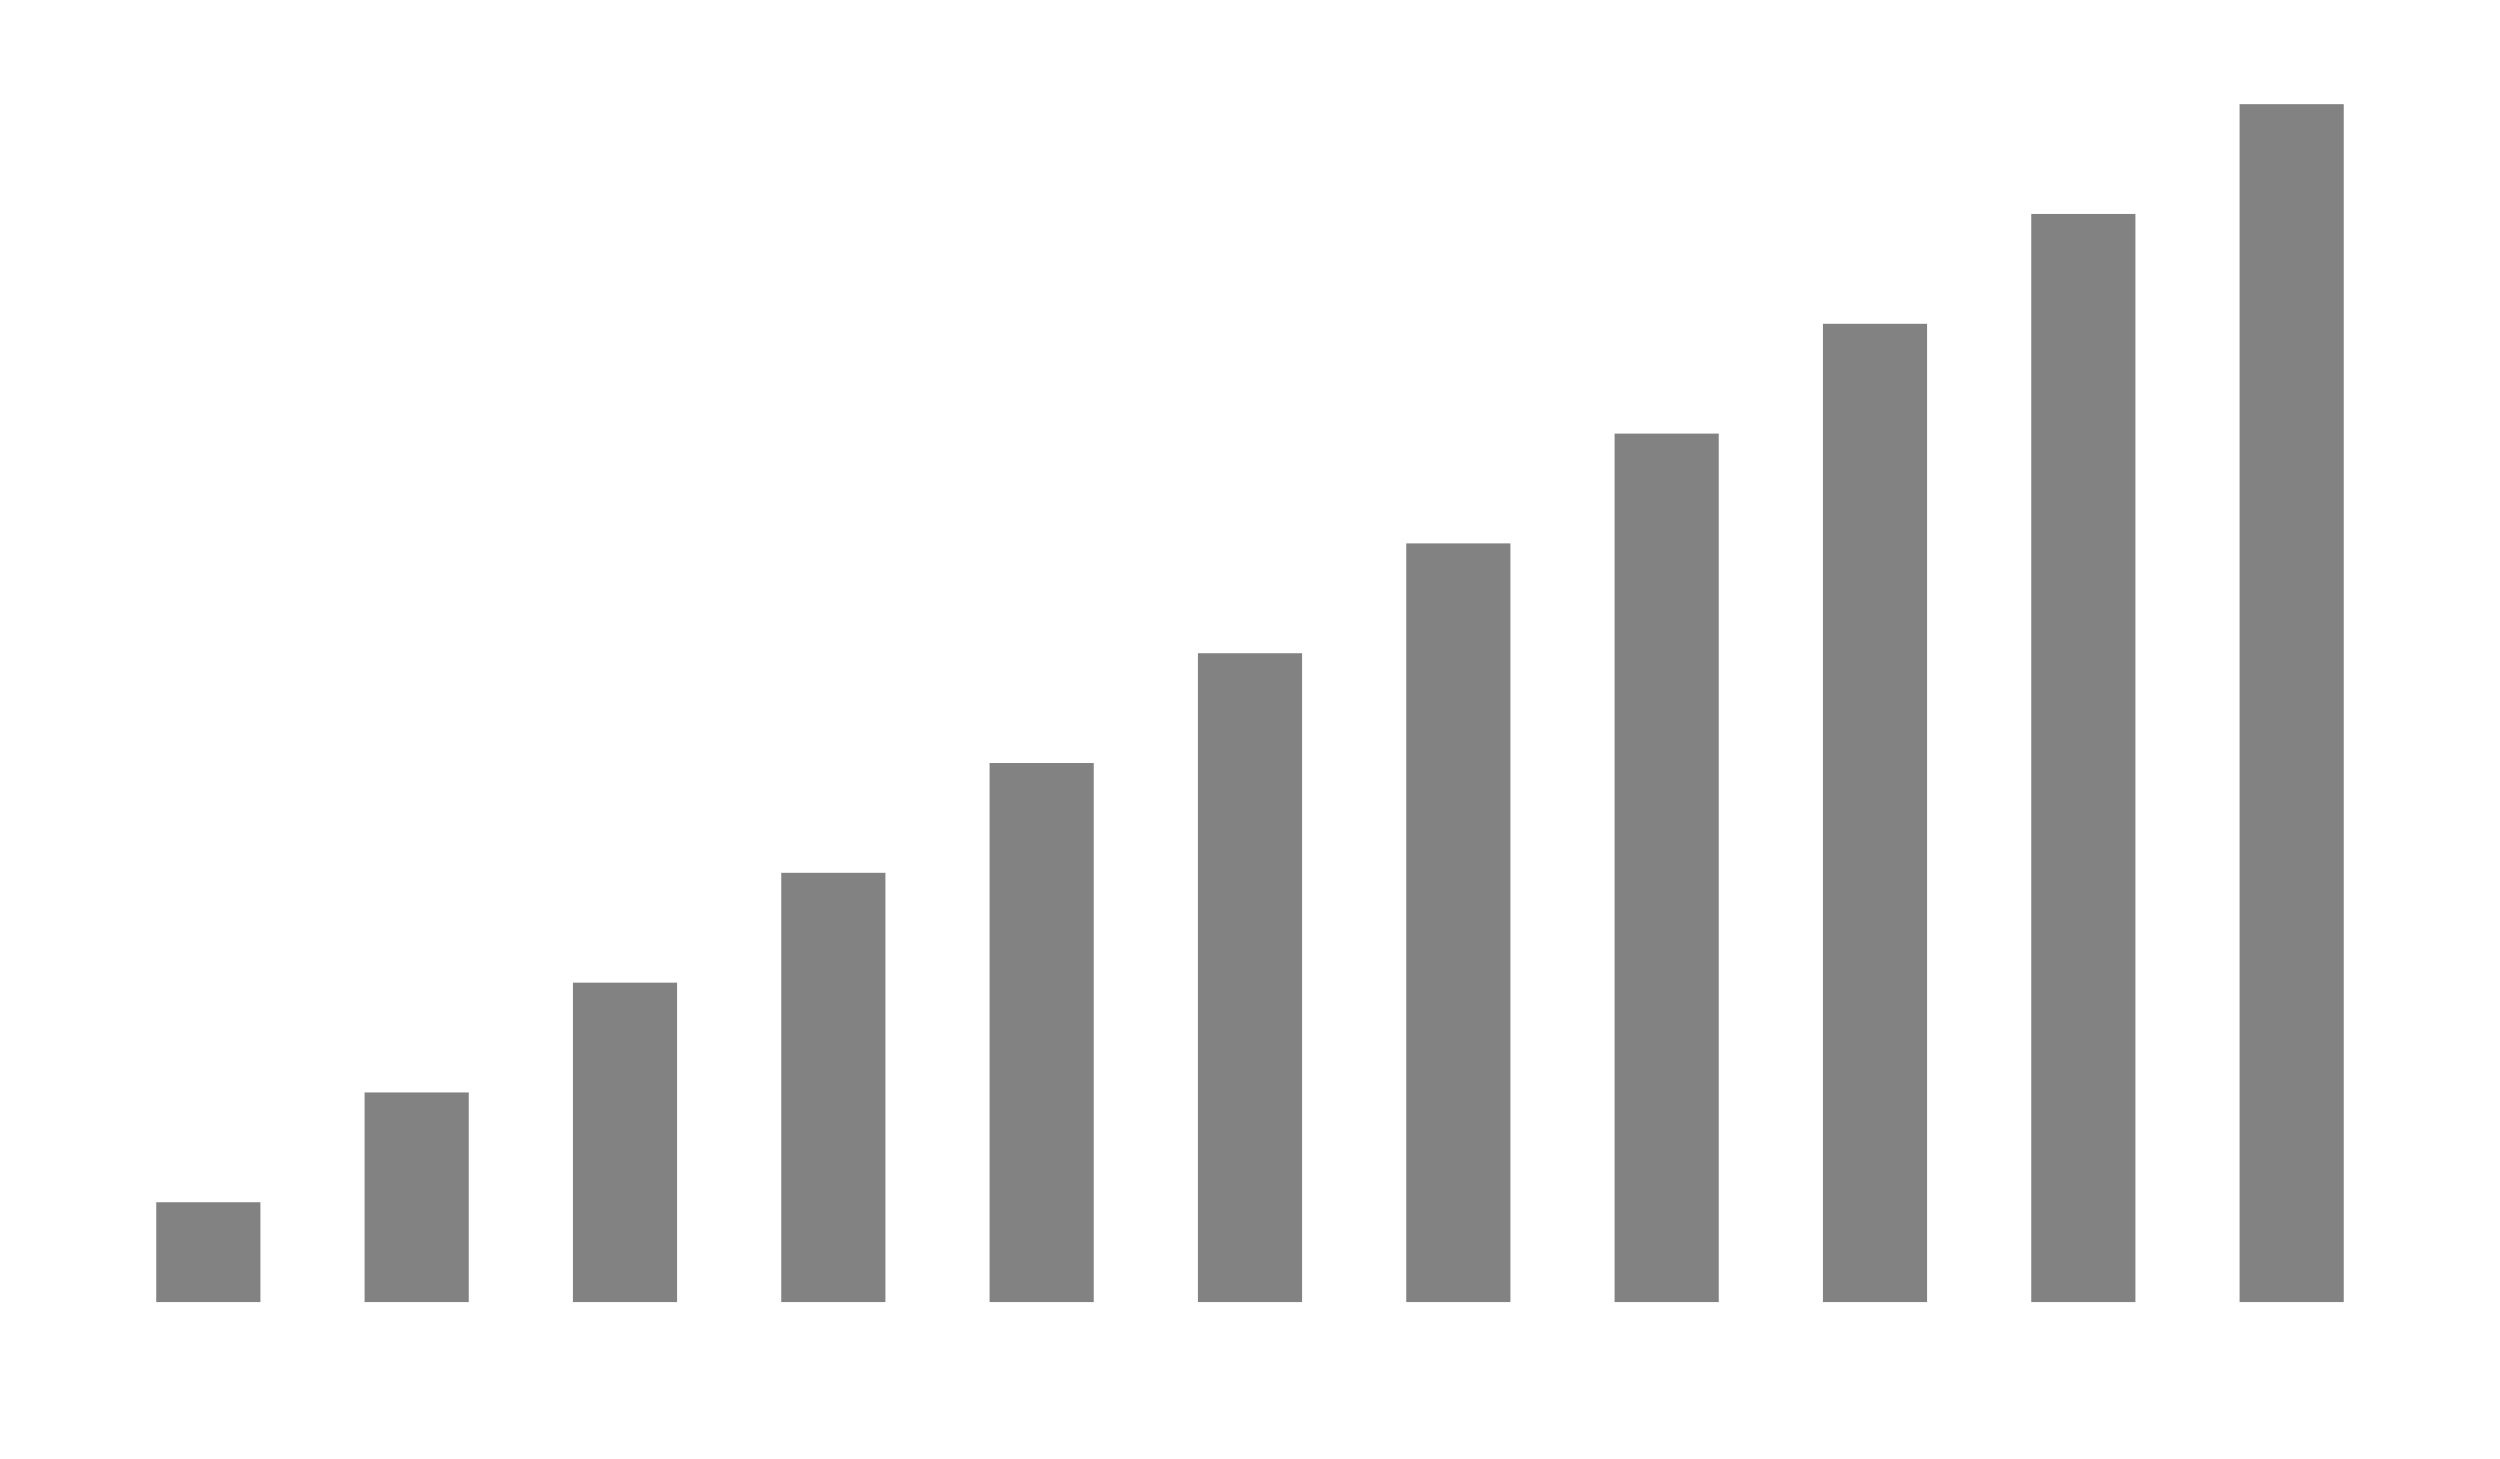
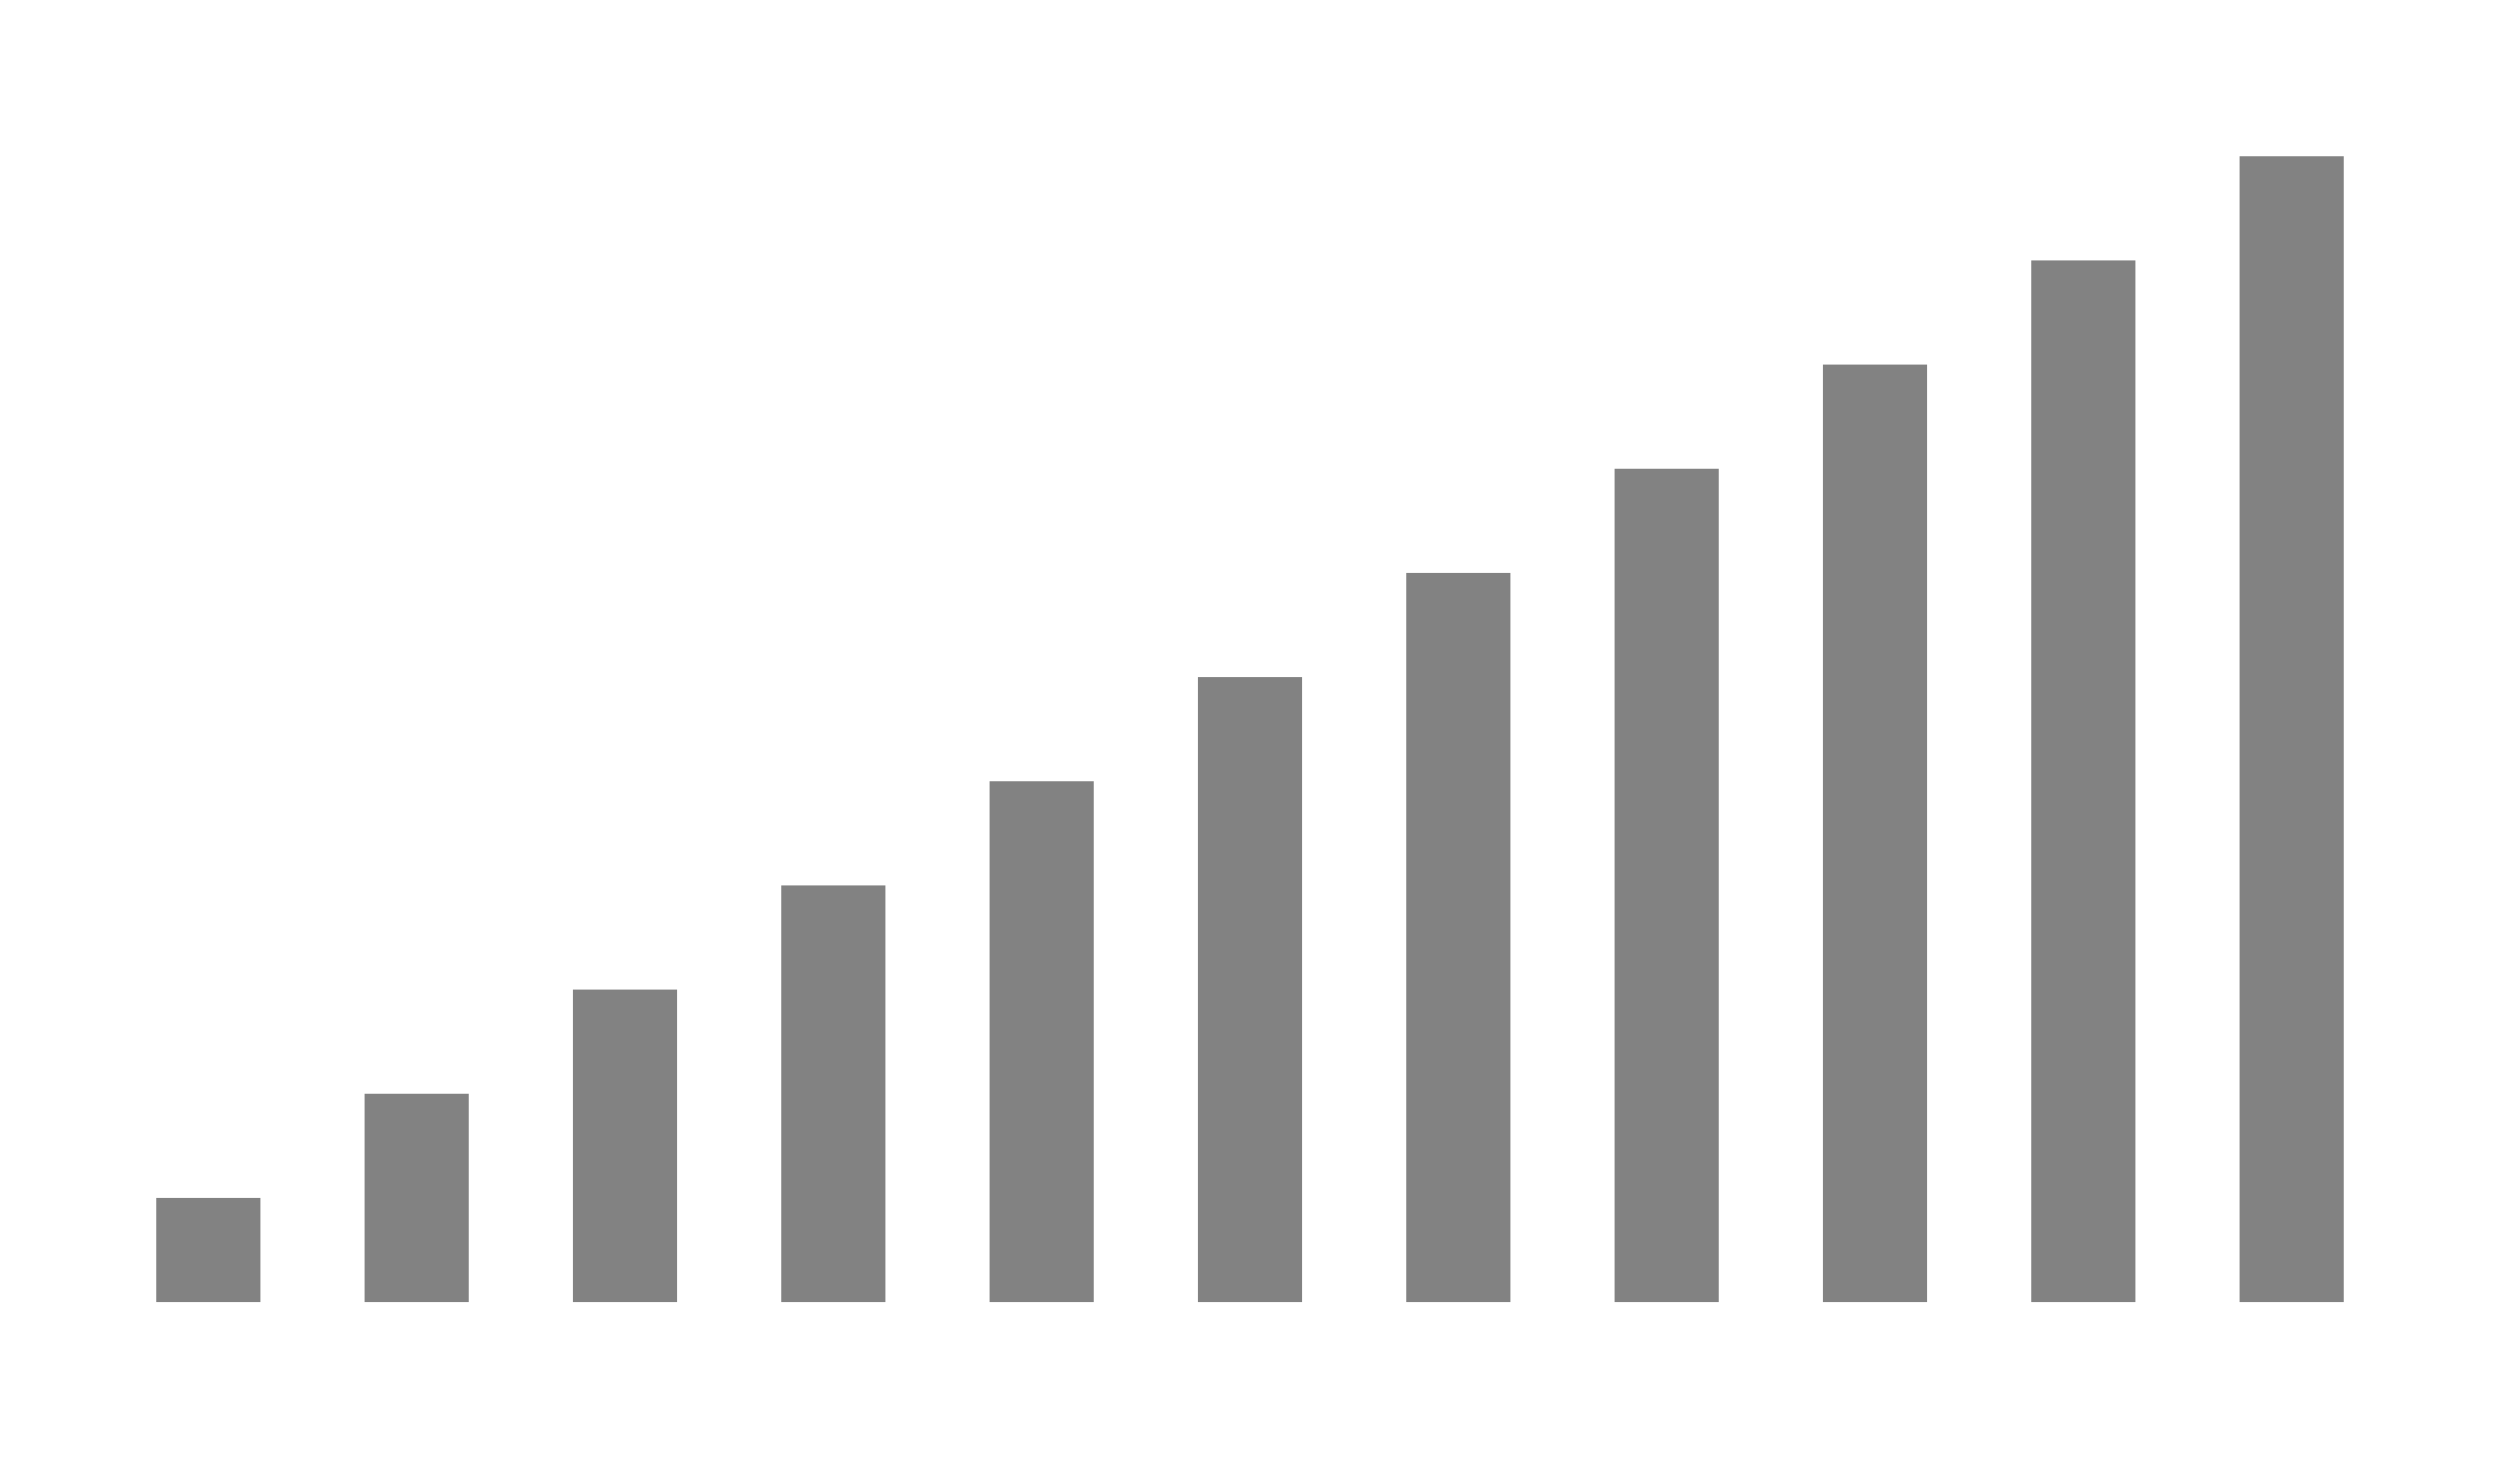
<svg xmlns="http://www.w3.org/2000/svg" xmlns:xlink="http://www.w3.org/1999/xlink" id="svg3242" version="1.1" width="48" height="28">
  <defs id="defs3246">
    <linearGradient xlink:href="#linearGradient3805" id="linearGradient5279" x1="98" y1="-18" x2="103" y2="-18" gradientUnits="userSpaceOnUse" gradientTransform="matrix(1,0,0,0.7222222,-98,103)" />
    <linearGradient id="linearGradient3805">
      <stop id="stop3807" offset="0" style="stop-color:#002464;stop-opacity:1;" />
      <stop style="stop-color:#0872e9;stop-opacity:1;" offset="0.18" id="stop3809" />
      <stop style="stop-color:#0872e9;stop-opacity:1;" offset="0.818" id="stop3811" />
      <stop id="stop3813" offset="1" style="stop-color:#002f64;stop-opacity:1;" />
    </linearGradient>
    <linearGradient y2="-18" x2="103" y1="-18" x1="98" gradientTransform="matrix(1,0,0,0.7222222,-96.5,23.72117)" gradientUnits="userSpaceOnUse" id="linearGradient3031" xlink:href="#linearGradient3805" />
  </defs>
  <g id="layer4" style="display:inline" transform="translate(0,2)">
-     <rect style="fill:#828282;fill-opacity:1;fill-rule:nonzero;stroke:none;display:inline" id="rect2989-0" width="2" height="23" x="-45" y="-1.2212453e-15" transform="scale(-1,1)" />
-     <rect style="fill:#828282;fill-opacity:1;fill-rule:nonzero;stroke:none;display:inline" id="rect2989-0-3-7-6" width="2" height="20.892" x="-41" y="2.108" transform="scale(-1,1)" />
-     <rect style="fill:#828282;fill-opacity:1;fill-rule:nonzero;stroke:none;display:inline" id="rect2989-0-2" width="2" height="18.783" x="-37" y="4.217" transform="scale(-1,1)" />
-     <rect style="fill:#828282;fill-opacity:1;fill-rule:nonzero;stroke:none;display:inline" id="rect2989-0-3-9" width="2" height="16.675" x="-33" y="6.325" transform="scale(-1,1)" />
-     <rect style="fill:#828282;fill-opacity:1;fill-rule:nonzero;stroke:none;display:inline" id="rect2989-0-6-1" width="2" height="14.567" x="-29" y="8.433" transform="scale(-1,1)" />
-     <rect style="fill:#828282;fill-opacity:1;fill-rule:nonzero;stroke:none;display:inline" id="rect2989-0-3-7-2" width="2" height="12.458" x="-25" y="10.542" transform="scale(-1,1)" />
-     <rect style="fill:#828282;fill-opacity:1;fill-rule:nonzero;stroke:none;display:inline" id="rect2989-0-5-7" width="2" height="10.35" x="-21" y="12.65" transform="scale(-1,1)" />
-     <rect style="fill:#828282;fill-opacity:1;fill-rule:nonzero;stroke:none;display:inline" id="rect2989-0-3-3-0" width="2" height="8.242" x="-17" y="14.758" transform="scale(-1,1)" />
-     <rect style="fill:#828282;fill-opacity:1;fill-rule:nonzero;stroke:none;display:inline" id="rect2989-0-6-5-9" width="2" height="6.133" x="-13" y="16.867" transform="scale(-1,1)" />
-     <rect style="fill:#828282;fill-opacity:1;fill-rule:nonzero;stroke:none;display:inline" id="rect2989-0-3-7-6-3" width="2" height="4.025" x="-9" y="18.975" transform="scale(-1,1)" />
-     <rect style="fill:#828282;fill-opacity:1;fill-rule:nonzero;stroke:none;display:inline" id="rect2989-0-3-7-6-3-6" width="2" height="1.917" x="-5" y="21.083" transform="scale(-1,1)" />
+     <rect style="fill:#828282;fill-opacity:1;fill-rule:nonzero;stroke:none;display:inline" id="rect2989-0" width="2" height="22" x="-45" y="1" transform="scale(-1,1)" />
+     <rect style="fill:#828282;fill-opacity:1;fill-rule:nonzero;stroke:none;display:inline" id="rect2989-0-3-7-6" width="2" height="20" x="-41" y="3" transform="scale(-1,1)" />
+     <rect style="fill:#828282;fill-opacity:1;fill-rule:nonzero;stroke:none;display:inline" id="rect2989-0-2" width="2" height="18" x="-37" y="5" transform="scale(-1,1)" />
+     <rect style="fill:#828282;fill-opacity:1;fill-rule:nonzero;stroke:none;display:inline" id="rect2989-0-3-9" width="2" height="16" x="-33" y="7" transform="scale(-1,1)" />
+     <rect style="fill:#828282;fill-opacity:1;fill-rule:nonzero;stroke:none;display:inline" id="rect2989-0-6-1" width="2" height="14" x="-29" y="9" transform="scale(-1,1)" />
+     <rect style="fill:#828282;fill-opacity:1;fill-rule:nonzero;stroke:none;display:inline" id="rect2989-0-3-7-2" width="2" height="12" x="-25" y="11" transform="scale(-1,1)" />
+     <rect style="fill:#828282;fill-opacity:1;fill-rule:nonzero;stroke:none;display:inline" id="rect2989-0-5-7" width="2" height="10" x="-21" y="13" transform="scale(-1,1)" />
+     <rect style="fill:#828282;fill-opacity:1;fill-rule:nonzero;stroke:none;display:inline" id="rect2989-0-3-3-0" width="2" height="8" x="-17" y="15" transform="scale(-1,1)" />
+     <rect style="fill:#828282;fill-opacity:1;fill-rule:nonzero;stroke:none;display:inline" id="rect2989-0-6-5-9" width="2" height="6" x="-13" y="17" transform="scale(-1,1)" />
+     <rect style="fill:#828282;fill-opacity:1;fill-rule:nonzero;stroke:none;display:inline" id="rect2989-0-3-7-6-3" width="2" height="4" x="-9" y="19" transform="scale(-1,1)" />
+     <rect style="fill:#828282;fill-opacity:1;fill-rule:nonzero;stroke:none;display:inline" id="rect2989-0-3-7-6-3-6" width="2" height="2" x="-5" y="21" transform="scale(-1,1)" />
  </g>
</svg>
